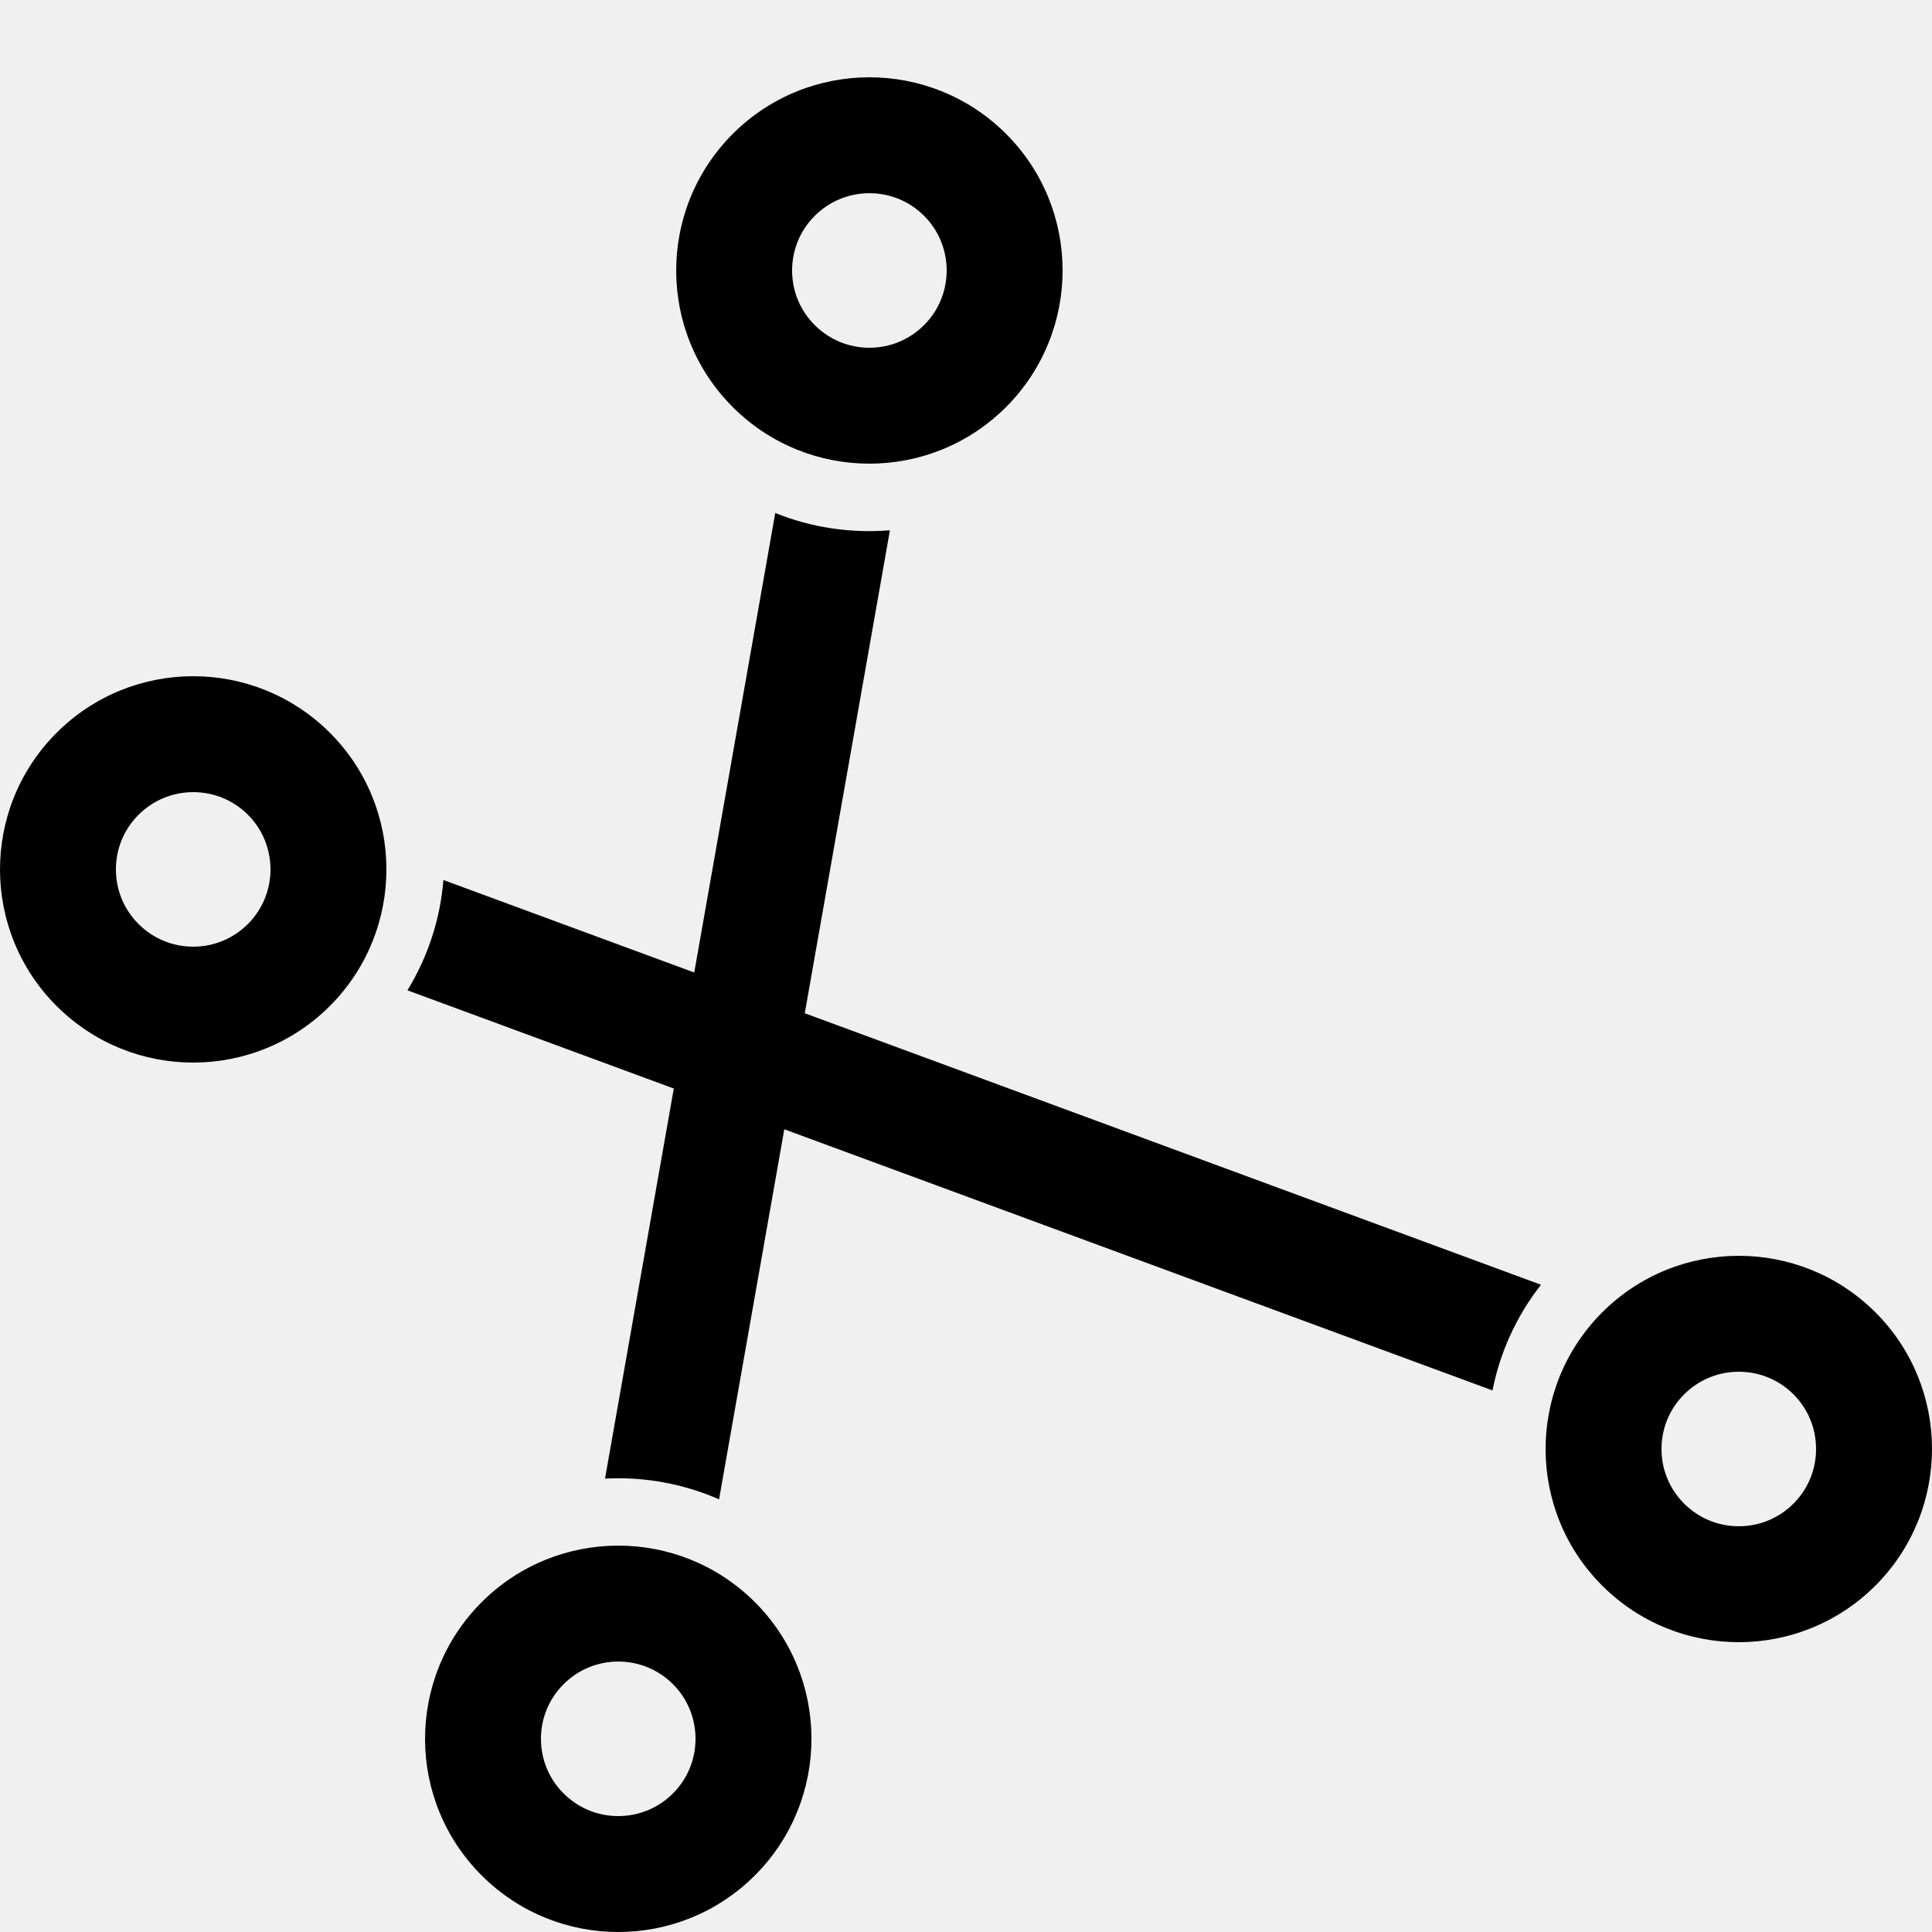
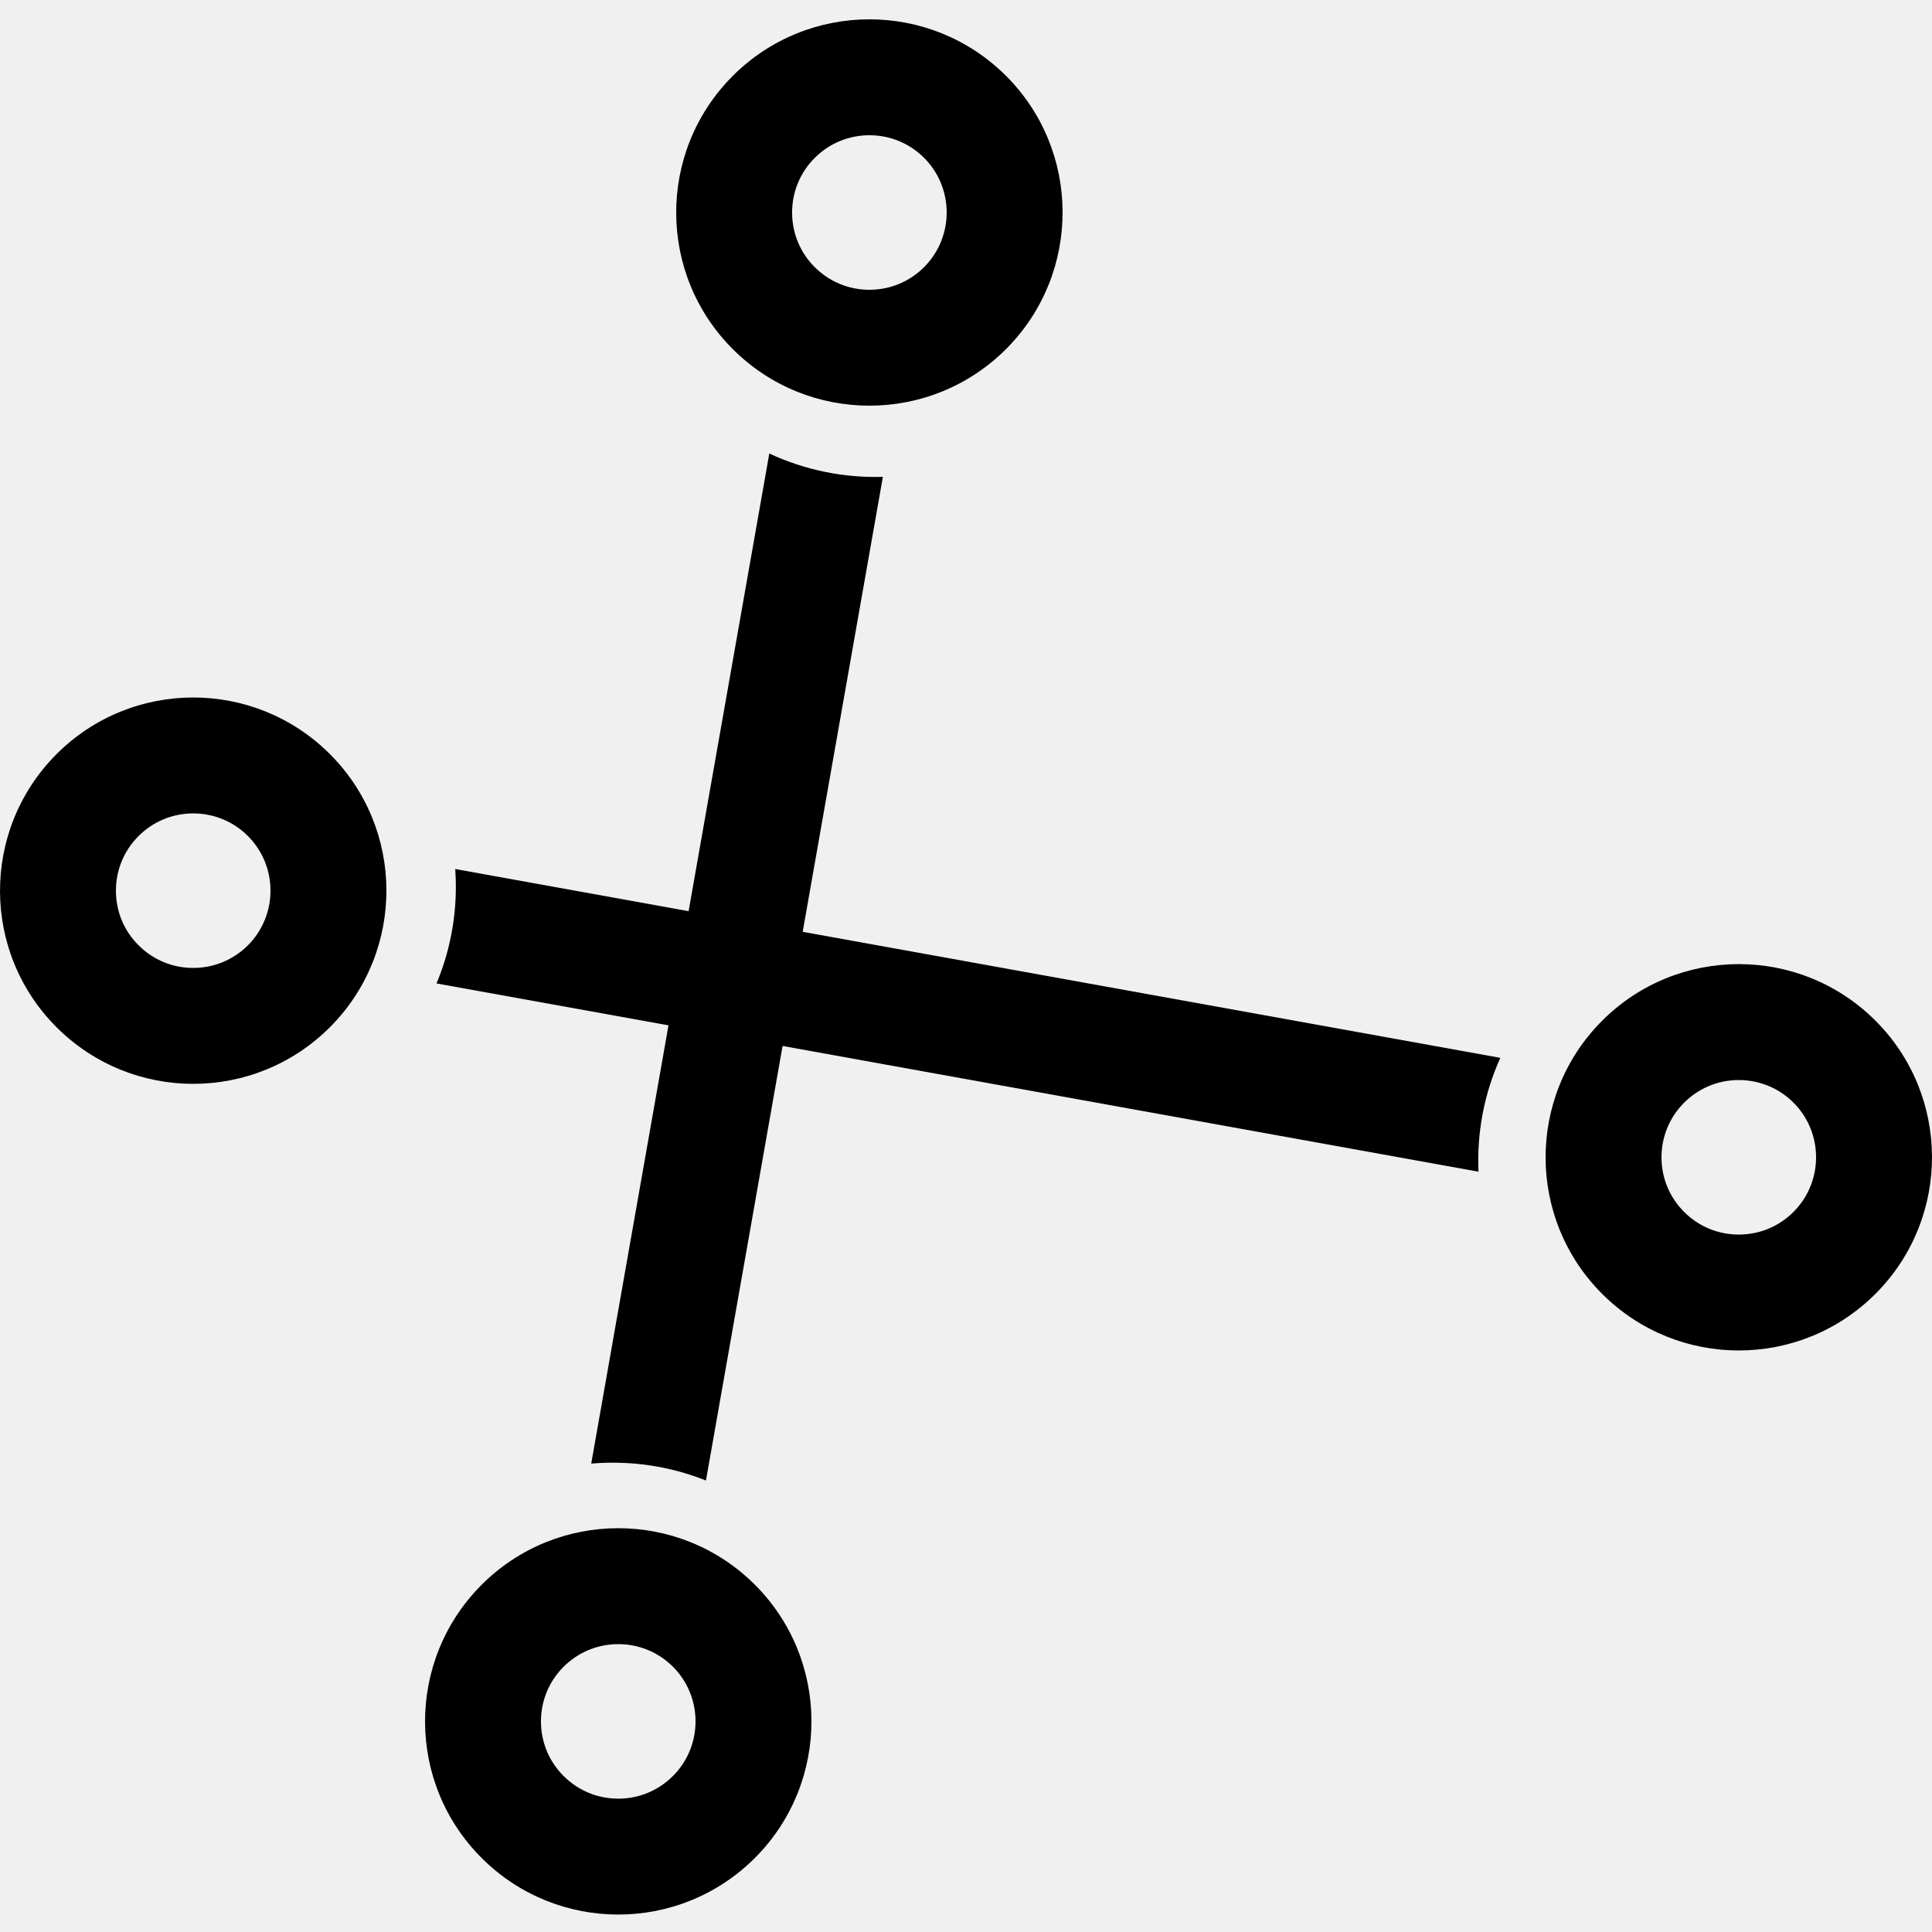
<svg xmlns="http://www.w3.org/2000/svg" version="1.1" x="0px" y="0px" width="100px" height="100px" viewBox="0 0 100 100" enable-background="new 0 0 100 100" xml:space="preserve">
  <g id="Layer_3" display="none">
</g>
  <g id="Your_Icon">
</g>
  <g id="Layer_4">
    <g>
-       <path d="M41.655,52.446l4.407-24.999c-2.005,0.164-4.041-0.129-5.935-0.894l-4.193,23.784L22.951,45.55    c-0.16,1.991-0.786,3.947-1.862,5.709l13.787,5.083l-3.56,20.19c2.008-0.104,4.029,0.252,5.902,1.074l3.377-19.155l36.656,13.517    c0.386-1.95,1.224-3.827,2.509-5.47L41.655,52.446z" />
-       <path fill="#FFFFFF" d="M38.919,22.428c-0.064-0.05-0.133-0.092-0.197-0.144C38.786,22.336,38.854,22.378,38.919,22.428z" />
-       <path fill="#FFFFFF" d="M48.292,5.068c0.146,0.051,0.296,0.095,0.44,0.153C48.588,5.163,48.438,5.12,48.292,5.068z" />
-       <path fill="#FFFFFF" d="M50.115,5.919c0.118,0.07,0.239,0.132,0.354,0.207C50.354,6.051,50.233,5.989,50.115,5.919z" />
-       <path fill="#FFFFFF" d="M49.212,5.441c0.135,0.063,0.273,0.118,0.406,0.188C49.485,5.559,49.347,5.504,49.212,5.441z" />
-       <path fill="#FFFFFF" d="M46.419,4.614c0.155,0.022,0.311,0.037,0.465,0.066C46.729,4.651,46.574,4.636,46.419,4.614z" />
-       <path fill="#FFFFFF" d="M47.361,4.794c0.152,0.037,0.307,0.067,0.457,0.111C47.668,4.861,47.514,4.832,47.361,4.794z" />
-       <path fill="#FFFFFF" d="M50.115,23.08c-0.145,0.086-0.285,0.179-0.433,0.257C49.83,23.259,49.971,23.166,50.115,23.08z" />
-       <path fill="#FFFFFF" d="M48.327,23.919c-0.149,0.053-0.298,0.113-0.45,0.158C48.029,24.032,48.178,23.972,48.327,23.919z" />
-       <path fill="#FFFFFF" d="M49.234,23.547c-0.146,0.069-0.291,0.145-0.439,0.206C48.943,23.692,49.088,23.616,49.234,23.547z" />
-       <path fill="#FFFFFF" d="M52.104,21.538c-0.244,0.246-0.497,0.476-0.759,0.691C51.606,22.014,51.859,21.784,52.104,21.538z" />
-       <path fill="#FFFFFF" d="M47.406,24.194c-0.156,0.039-0.312,0.084-0.469,0.115C47.096,24.279,47.25,24.233,47.406,24.194z" />
-       <path fill="#FFFFFF" d="M50.991,6.506c0.096,0.071,0.195,0.134,0.288,0.209C51.187,6.64,51.087,6.577,50.991,6.506z" />
-       <path fill="#FFFFFF" d="M40.384,23.373c0.104,0.054,0.213,0.097,0.319,0.147C40.597,23.47,40.488,23.427,40.384,23.373z" />
-       <path fill="#FFFFFF" d="M39.807,5.968c0.17-0.104,0.337-0.212,0.512-0.304C40.144,5.756,39.977,5.864,39.807,5.968z" />
-       <path fill="#FFFFFF" d="M39.81,23.037c-0.092-0.056-0.188-0.104-0.277-0.163C39.622,22.933,39.718,22.981,39.81,23.037z" />
-       <path fill="#FFFFFF" d="M40.684,5.492c0.174-0.083,0.347-0.172,0.524-0.245C41.03,5.32,40.857,5.409,40.684,5.492z" />
-       <path fill="#FFFFFF" d="M38.927,6.57c0.178-0.136,0.354-0.275,0.538-0.398C39.281,6.294,39.104,6.434,38.927,6.57z" />
-       <path fill="#FFFFFF" d="M43.473,4.63c0.182-0.028,0.363-0.062,0.546-0.08C43.836,4.569,43.654,4.602,43.473,4.63z" />
-       <path fill="#FFFFFF" d="M41.593,5.111c0.177-0.064,0.353-0.134,0.532-0.188C41.945,4.977,41.77,5.046,41.593,5.111z" />
-       <path fill="#FFFFFF" d="M44.439,4.529c0.18-0.01,0.359-0.025,0.54-0.026C44.799,4.503,44.619,4.519,44.439,4.529z" />
-       <path fill="#FFFFFF" d="M42.524,4.824c0.18-0.046,0.358-0.097,0.541-0.133C42.883,4.727,42.704,4.778,42.524,4.824z" />
-       <path fill="#FFFFFF" d="M45.465,4.524c0.156,0.007,0.313,0.008,0.47,0.022C45.778,4.532,45.621,4.531,45.465,4.524z" />
-       <path fill="#FFFFFF" d="M50.98,22.5c-0.148,0.11-0.293,0.228-0.445,0.329C50.688,22.728,50.832,22.61,50.98,22.5z" />
-       <path fill="#FFFFFF" d="M44.487,24.475c-0.14-0.007-0.28-0.007-0.42-0.02C44.207,24.468,44.348,24.468,44.487,24.475z" />
-       <path fill="#FFFFFF" d="M43.533,24.381c-0.139-0.021-0.277-0.033-0.415-0.06C43.256,24.348,43.395,24.36,43.533,24.381z" />
-       <path fill="#FFFFFF" d="M42.573,24.191c-0.129-0.032-0.261-0.057-0.39-0.095C42.312,24.134,42.444,24.159,42.573,24.191z" />
-       <path fill="#FFFFFF" d="M45.505,24.475c-0.16,0.008-0.321,0.023-0.481,0.023C45.184,24.498,45.345,24.483,45.505,24.475z" />
-       <path fill="#FFFFFF" d="M41.623,23.903c-0.117-0.042-0.236-0.076-0.353-0.123C41.387,23.827,41.506,23.861,41.623,23.903z" />
-       <path fill="#FFFFFF" d="M46.465,24.38c-0.16,0.024-0.32,0.054-0.481,0.07C46.145,24.434,46.305,24.404,46.465,24.38z" />
-       <path fill="#FFFFFF" d="M25.883,81.602c0.191-0.148,0.383-0.298,0.583-0.431C26.266,81.304,26.074,81.453,25.883,81.602z" />
-       <path fill="#FFFFFF" d="M24.896,82.463c0.244-0.246,0.498-0.477,0.76-0.692C25.394,81.986,25.14,82.217,24.896,82.463z" />
-       <path fill="#FFFFFF" d="M26.788,80.979c0.176-0.107,0.35-0.22,0.53-0.315C27.138,80.759,26.964,80.871,26.788,80.979z" />
-       <path fill="#FFFFFF" d="M28.609,80.104c0.172-0.062,0.341-0.129,0.515-0.181C28.95,79.975,28.781,80.042,28.609,80.104z" />
-       <path fill="#FFFFFF" d="M37.206,80.971c0.087,0.053,0.177,0.098,0.263,0.153C37.383,81.068,37.293,81.023,37.206,80.971z" />
-       <path fill="#FFFFFF" d="M38.086,81.574c0.063,0.048,0.131,0.09,0.192,0.14C38.217,81.664,38.149,81.622,38.086,81.574z" />
-       <path fill="#FFFFFF" d="M29.567,79.812c0.165-0.041,0.329-0.089,0.496-0.122C29.896,79.724,29.732,79.771,29.567,79.812z" />
-       <path fill="#FFFFFF" d="M27.684,80.491c0.174-0.083,0.347-0.172,0.524-0.245C28.03,80.319,27.857,80.408,27.684,80.491z" />
-       <path fill="#FFFFFF" d="M31.592,99.479c-0.177-0.007-0.354-0.009-0.529-0.024C31.238,99.47,31.415,99.472,31.592,99.479z" />
-       <path fill="#FFFFFF" d="M32.617,99.469c-0.2,0.012-0.399,0.028-0.6,0.028C32.218,99.497,32.417,99.48,32.617,99.469z" />
-       <path fill="#FFFFFF" d="M33.59,99.36c-0.203,0.033-0.406,0.069-0.611,0.089C33.184,99.43,33.387,99.394,33.59,99.36z" />
-       <path fill="#FFFFFF" d="M30.636,99.395c-0.174-0.024-0.349-0.042-0.521-0.075C30.287,99.353,30.462,99.37,30.636,99.395z" />
-       <path fill="#FFFFFF" d="M31.017,79.551c-0.164,0.016-0.326,0.047-0.489,0.07C30.69,79.598,30.853,79.566,31.017,79.551z" />
-       <path fill="#FFFFFF" d="M31.495,79.525c0.16-0.008,0.321-0.022,0.481-0.023C31.816,79.503,31.655,79.518,31.495,79.525z" />
-       <path fill="#FFFFFF" d="M34.432,79.811c0.128,0.032,0.258,0.057,0.385,0.094C34.689,79.867,34.56,79.843,34.432,79.811z" />
-       <path fill="#FFFFFF" d="M32.521,79.525c0.137,0.007,0.274,0.007,0.412,0.02C32.795,79.532,32.657,79.532,32.521,79.525z" />
-       <path fill="#FFFFFF" d="M36.284,80.474c0.11,0.053,0.224,0.097,0.333,0.153C36.508,80.57,36.395,80.526,36.284,80.474z" />
-       <path fill="#FFFFFF" d="M35.361,80.092c0.123,0.044,0.248,0.079,0.369,0.128C35.609,80.171,35.484,80.136,35.361,80.092z" />
-       <path fill="#FFFFFF" d="M33.481,79.622c0.134,0.02,0.268,0.031,0.399,0.057C33.749,79.653,33.615,79.642,33.481,79.622z" />
-       <path fill="#FFFFFF" d="M10.521,34.526c0.137,0.007,0.274,0.007,0.412,0.02C10.795,34.533,10.657,34.533,10.521,34.526z" />
-       <path fill="#FFFFFF" d="M15.187,35.96c0.094,0.057,0.19,0.105,0.282,0.166C15.377,36.065,15.28,36.017,15.187,35.96z" />
-       <path fill="#FFFFFF" d="M16.076,36.567c0.066,0.051,0.137,0.095,0.202,0.147C16.213,36.662,16.143,36.619,16.076,36.567z" />
-       <path fill="#FFFFFF" d="M11.473,34.621c0.137,0.02,0.273,0.033,0.409,0.059C11.746,34.654,11.609,34.641,11.473,34.621z" />
-       <path fill="#FFFFFF" d="M14.305,53.515c-0.17,0.081-0.338,0.168-0.512,0.239C13.967,53.683,14.135,53.596,14.305,53.515z" />
-       <path fill="#FFFFFF" d="M12.425,34.81c0.13,0.032,0.262,0.057,0.392,0.095C12.687,34.867,12.555,34.842,12.425,34.81z" />
-       <path fill="#FFFFFF" d="M13.362,35.092c0.122,0.044,0.247,0.08,0.368,0.128C13.609,35.172,13.484,35.136,13.362,35.092z" />
-       <path fill="#FFFFFF" d="M14.285,35.475c0.11,0.052,0.223,0.096,0.332,0.152C14.508,35.571,14.396,35.526,14.285,35.475z" />
-       <path fill="#FFFFFF" d="M12.441,54.186c-0.168,0.042-0.335,0.091-0.505,0.124C12.106,54.276,12.273,54.228,12.441,54.186z" />
-       <path fill="#FFFFFF" d="M13.387,53.897c-0.17,0.062-0.339,0.128-0.512,0.18C13.048,54.025,13.217,53.959,13.387,53.897z" />
-       <path fill="#FFFFFF" d="M11.473,54.379c-0.163,0.023-0.325,0.055-0.489,0.07C11.147,54.434,11.31,54.402,11.473,54.379z" />
-       <path fill="#FFFFFF" d="M15.221,53.017c-0.179,0.11-0.355,0.224-0.539,0.321C14.865,53.24,15.042,53.127,15.221,53.017z" />
-       <path fill="#FFFFFF" d="M16.095,52.415c-0.185,0.143-0.369,0.287-0.561,0.415C15.726,52.702,15.91,52.558,16.095,52.415z" />
-       <path fill="#FFFFFF" d="M17.104,51.539c-0.244,0.246-0.497,0.477-0.76,0.691C16.606,52.016,16.859,51.785,17.104,51.539z" />
+       <path fill="#FFFFFF" d="M31.592,97.479c-0.177-0.007-0.354-0.009-0.529-0.024C31.238,97.47,31.415,97.472,31.592,97.479z" />
+       <path fill="#FFFFFF" d="M32.617,97.469c-0.2,0.012-0.399,0.028-0.6,0.028C32.218,97.497,32.417,97.48,32.617,97.469z" />
+       <path fill="#FFFFFF" d="M33.59,97.36c-0.203,0.033-0.406,0.069-0.611,0.089C33.184,97.43,33.387,97.394,33.59,97.36z" />
+       <path fill="#FFFFFF" d="M30.636,97.395c-0.174-0.024-0.349-0.042-0.521-0.075C30.287,97.353,30.462,97.37,30.636,97.395z" />
+       <g>
+         <path d="M77.657,54.754l-36.11-6.523l4.151-23.55c-2.007,0.062-4.021-0.343-5.879-1.207l-4.177,23.689L23.562,44.98     c0.142,1.988-0.171,4.017-0.968,5.923l12.007,2.169l-3.999,22.683c2.006-0.169,4.042,0.118,5.938,0.877l3.966-22.493l36.02,6.508     C76.439,58.657,76.805,56.641,77.657,54.754z" />
+       </g>
    </g>
    <g>
-       <path d="M17.042,37.896c-1.951-1.931-4.496-2.895-7.04-2.895c-2.574,0-5.148,0.987-7.105,2.961    c-3.885,3.923-3.86,10.255,0.064,14.14c1.951,1.933,4.495,2.897,7.039,2.897c2.574,0,5.147-0.988,7.104-2.96    C20.988,48.117,20.965,41.783,17.042,37.896z M12.846,47.812c-0.759,0.766-1.77,1.187-2.846,1.187    c-1.062,0-2.062-0.412-2.818-1.162C6.425,47.088,6.005,46.087,6,45.02c-0.005-1.068,0.407-2.076,1.156-2.832    c0.759-0.765,1.77-1.187,2.846-1.187c1.062,0,2.064,0.412,2.816,1.156C14.385,43.709,14.395,46.248,12.846,47.812z" />
+       <path d="M17.042,38.997c-1.951-1.93-4.496-2.895-7.04-2.895c-2.574,0-5.148,0.988-7.105,2.961    c-3.885,3.924-3.86,10.255,0.064,14.14C4.912,55.135,7.456,56.1,10,56.1c2.574,0,5.147-0.988,7.104-2.959    C20.988,49.219,20.965,42.885,17.042,38.997z M12.846,48.915C12.087,49.68,11.076,50.1,10,50.1c-1.062,0-2.062-0.412-2.818-1.162    C6.425,48.19,6.005,47.188,6,46.122c-0.005-1.068,0.407-2.076,1.156-2.832c0.759-0.766,1.77-1.188,2.846-1.188    c1.062,0,2.064,0.412,2.816,1.156C14.385,44.811,14.395,47.35,12.846,48.915z" />
    </g>
    <g>
-       <path d="M52.041,6.896c-1.951-1.931-4.496-2.895-7.04-2.895c-2.574,0-5.148,0.987-7.105,2.961    c-3.885,3.923-3.86,10.255,0.064,14.14c1.951,1.933,4.495,2.897,7.039,2.897c2.574,0,5.147-0.988,7.104-2.96    C55.987,17.117,55.964,10.783,52.041,6.896z M47.845,16.812c-0.759,0.766-1.77,1.187-2.846,1.187    c-1.062,0-2.062-0.412-2.818-1.162c-0.757-0.749-1.177-1.75-1.182-2.817c-0.005-1.068,0.407-2.076,1.156-2.832    c0.759-0.765,1.77-1.187,2.846-1.187c1.062,0,2.064,0.412,2.816,1.156C49.384,12.709,49.394,15.248,47.845,16.812z" />
+       <path d="M52.041,3.895C50.09,1.964,47.545,1,45.001,1c-2.574,0-5.148,0.987-7.105,2.961c-3.885,3.923-3.86,10.255,0.064,14.14    c1.951,1.933,4.495,2.897,7.039,2.897c2.574,0,5.147-0.988,7.104-2.96C55.987,14.116,55.964,7.782,52.041,3.895z M47.845,13.812    c-0.759,0.766-1.77,1.187-2.846,1.187c-1.062,0-2.062-0.412-2.818-1.162c-0.757-0.749-1.177-1.75-1.182-2.817    c-0.005-1.068,0.407-2.076,1.156-2.832C42.914,7.422,43.925,7,45.001,7c1.062,0,2.064,0.412,2.816,1.156    C49.384,9.708,49.394,12.247,47.845,13.812z" />
    </g>
    <g>
-       <path d="M97.041,67.896c-1.951-1.931-4.496-2.895-7.04-2.895c-2.574,0-5.148,0.987-7.105,2.961    c-3.885,3.923-3.86,10.255,0.064,14.14c1.951,1.933,4.495,2.897,7.039,2.897c2.574,0,5.147-0.988,7.104-2.96    C100.987,78.117,100.964,71.783,97.041,67.896z M92.845,77.812c-0.759,0.766-1.77,1.187-2.846,1.187    c-1.062,0-2.062-0.412-2.818-1.162c-0.757-0.749-1.177-1.75-1.182-2.817c-0.005-1.068,0.407-2.076,1.156-2.832    c0.759-0.765,1.77-1.187,2.846-1.187c1.062,0,2.064,0.412,2.816,1.156C94.384,73.709,94.394,76.248,92.845,77.812z" />
+       <path d="M97.041,52.797c-1.951-1.931-4.496-2.895-7.04-2.895c-2.574,0-5.148,0.987-7.105,2.961    c-3.885,3.923-3.86,10.255,0.064,14.14c1.951,1.933,4.495,2.897,7.039,2.897c2.574,0,5.147-0.988,7.104-2.96    C100.987,63.019,100.964,56.685,97.041,52.797z M92.845,62.714c-0.759,0.766-1.77,1.187-2.846,1.187    c-1.062,0-2.062-0.412-2.818-1.162c-0.757-0.749-1.177-1.75-1.182-2.817c-0.005-1.068,0.407-2.076,1.156-2.832    c0.759-0.765,1.77-1.187,2.846-1.187c1.062,0,2.064,0.412,2.816,1.156C94.384,58.61,94.394,61.149,92.845,62.714z" />
    </g>
    <g>
-       <path d="M39.042,82.896c-1.951-1.931-4.496-2.895-7.04-2.895c-2.574,0-5.148,0.987-7.105,2.961    c-3.885,3.923-3.86,10.255,0.064,14.14C26.912,99.035,29.456,100,32,100c2.574,0,5.147-0.988,7.104-2.96    C42.988,93.118,42.965,86.784,39.042,82.896z M34.846,92.813C34.087,93.579,33.076,94,32,94c-1.062,0-2.062-0.412-2.818-1.162    c-0.757-0.749-1.177-1.75-1.182-2.817c-0.005-1.068,0.407-2.076,1.156-2.832c0.759-0.765,1.77-1.187,2.846-1.187    c1.062,0,2.064,0.412,2.816,1.156C36.385,88.71,36.395,91.249,34.846,92.813z" />
+       <path d="M39.042,81.994c-1.951-1.931-4.496-2.895-7.04-2.895c-2.574,0-5.148,0.987-7.105,2.961    c-3.885,3.923-3.86,10.255,0.064,14.14c1.951,1.933,4.495,2.897,7.039,2.897c2.574,0,5.147-0.988,7.104-2.96    C42.988,92.216,42.965,85.882,39.042,81.994z M34.846,91.911c-0.759,0.766-1.77,1.187-2.846,1.187    c-1.062,0-2.062-0.412-2.818-1.162c-0.757-0.749-1.177-1.75-1.182-2.817c-0.005-1.068,0.407-2.076,1.156-2.832    c0.759-0.765,1.77-1.187,2.846-1.187c1.062,0,2.064,0.412,2.816,1.156C36.385,87.808,36.395,90.347,34.846,91.911z" />
    </g>
  </g>
</svg>
